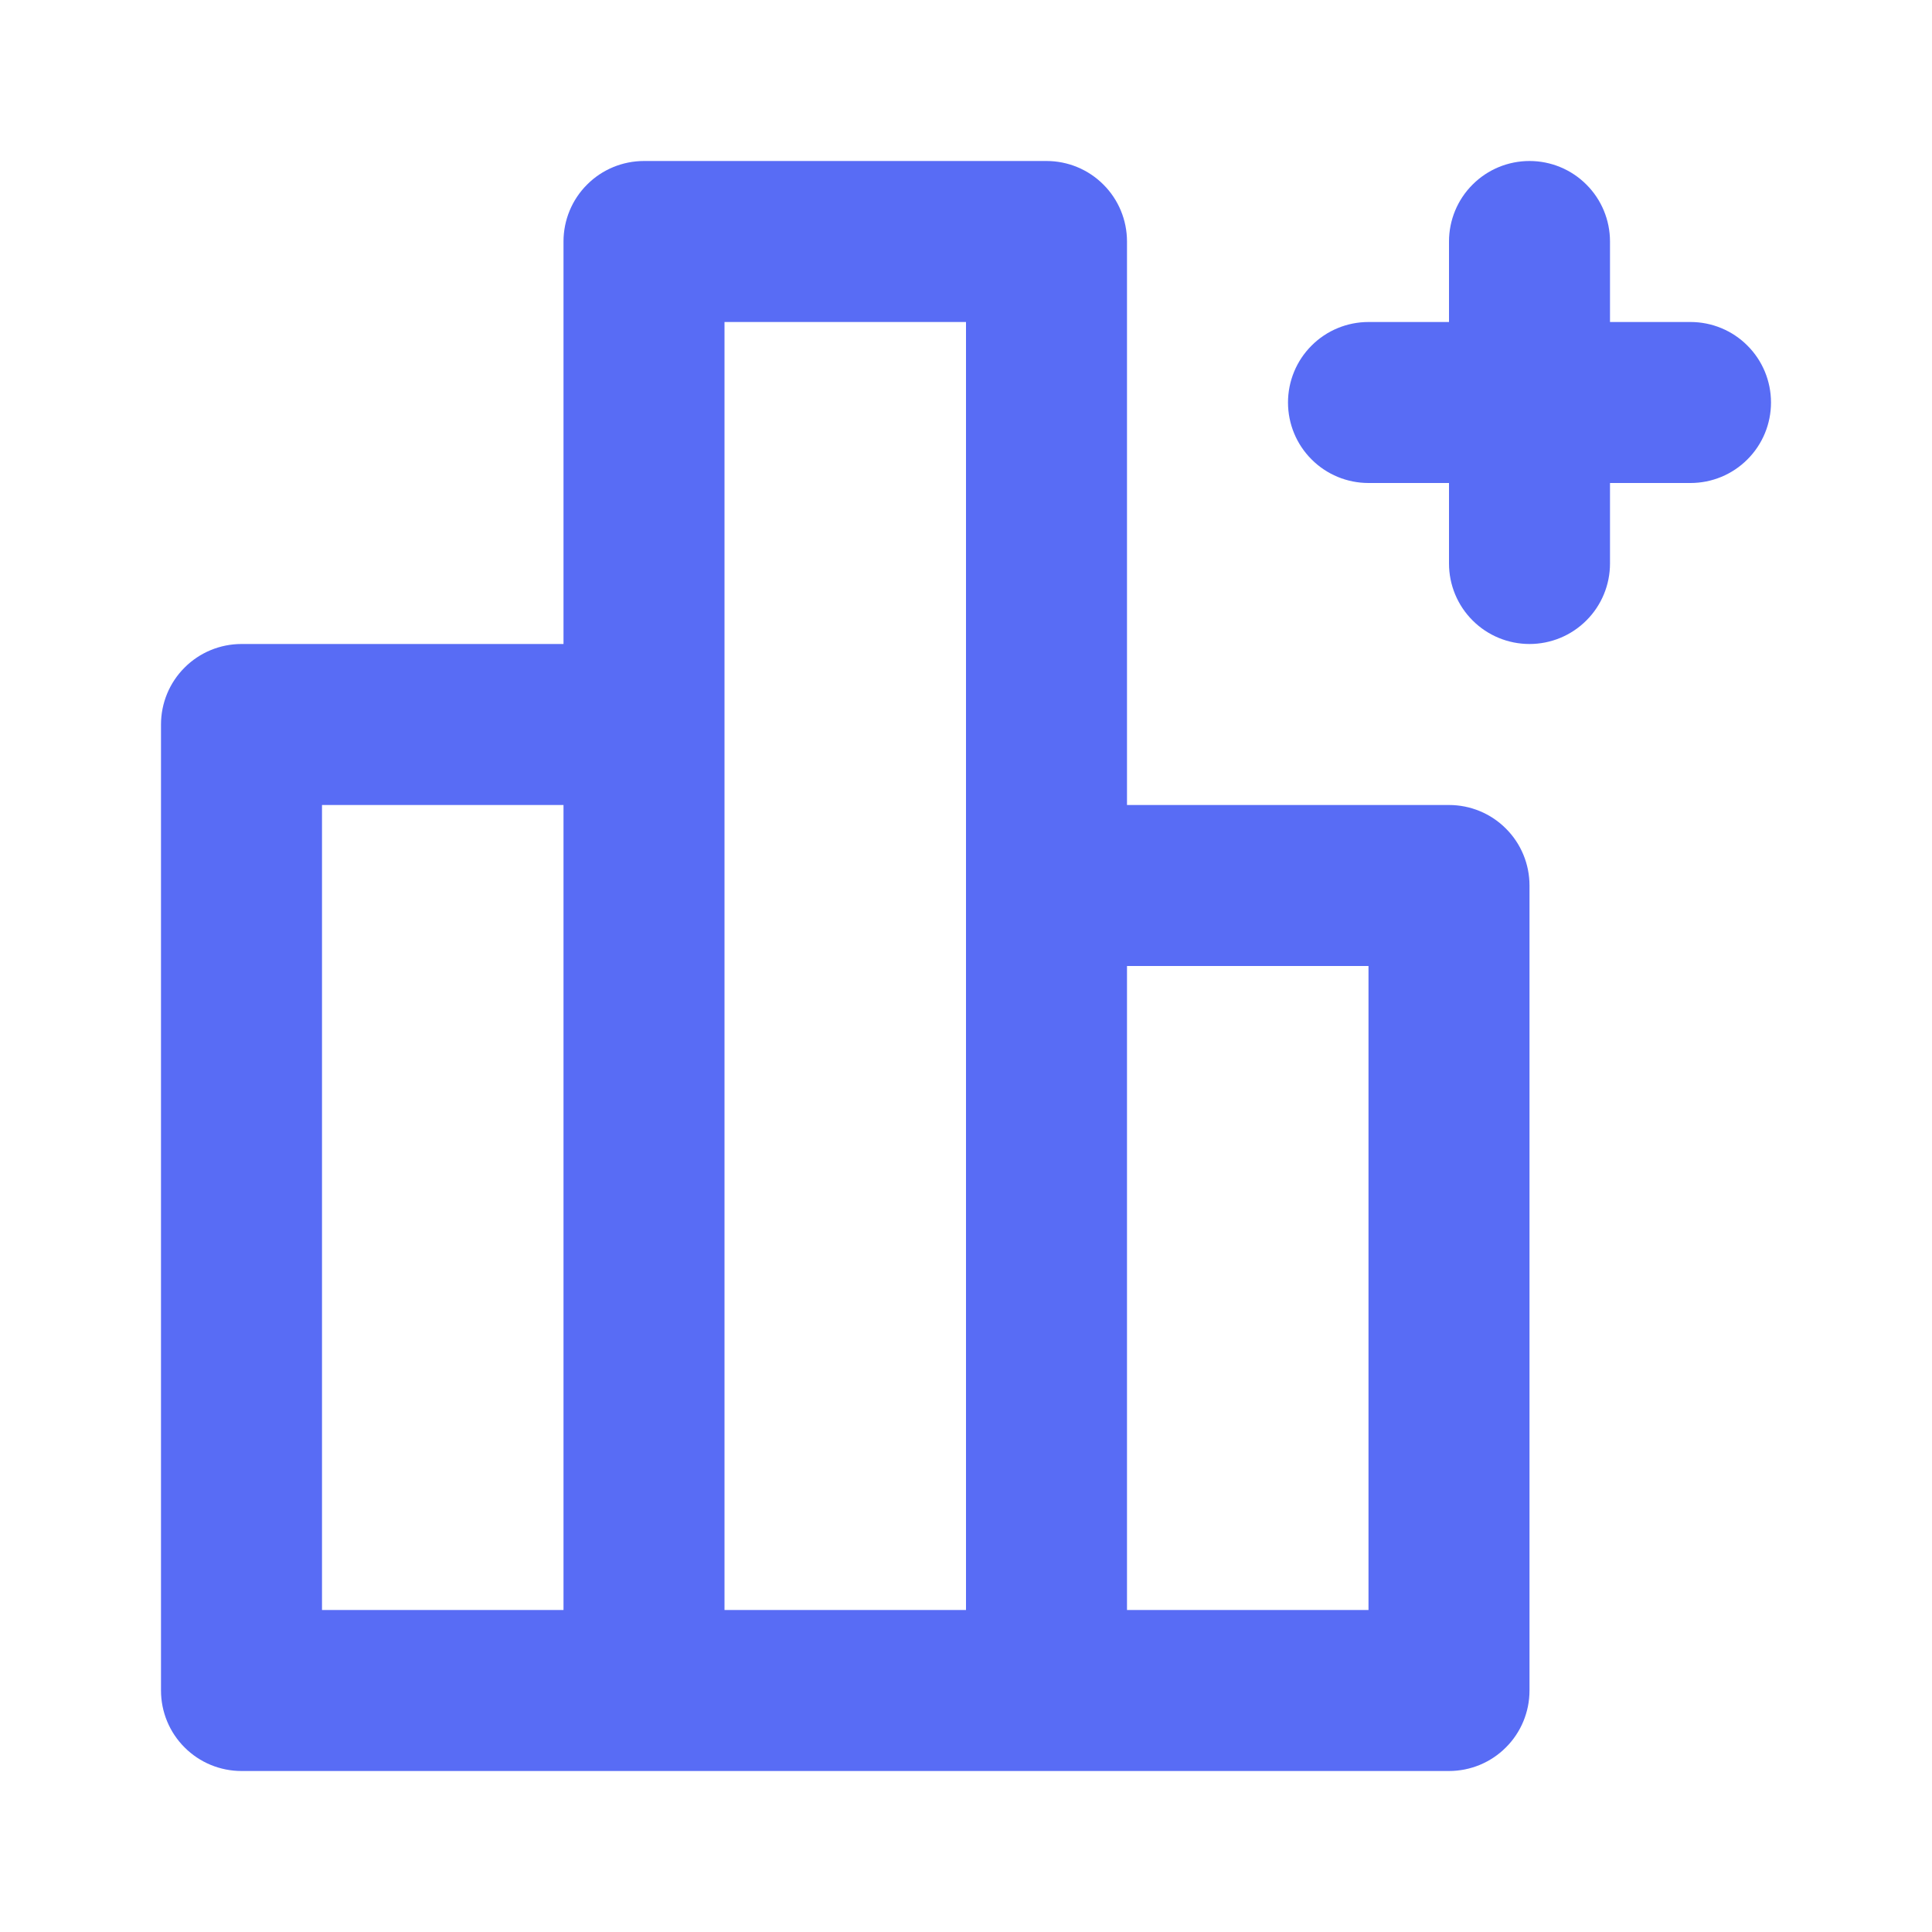
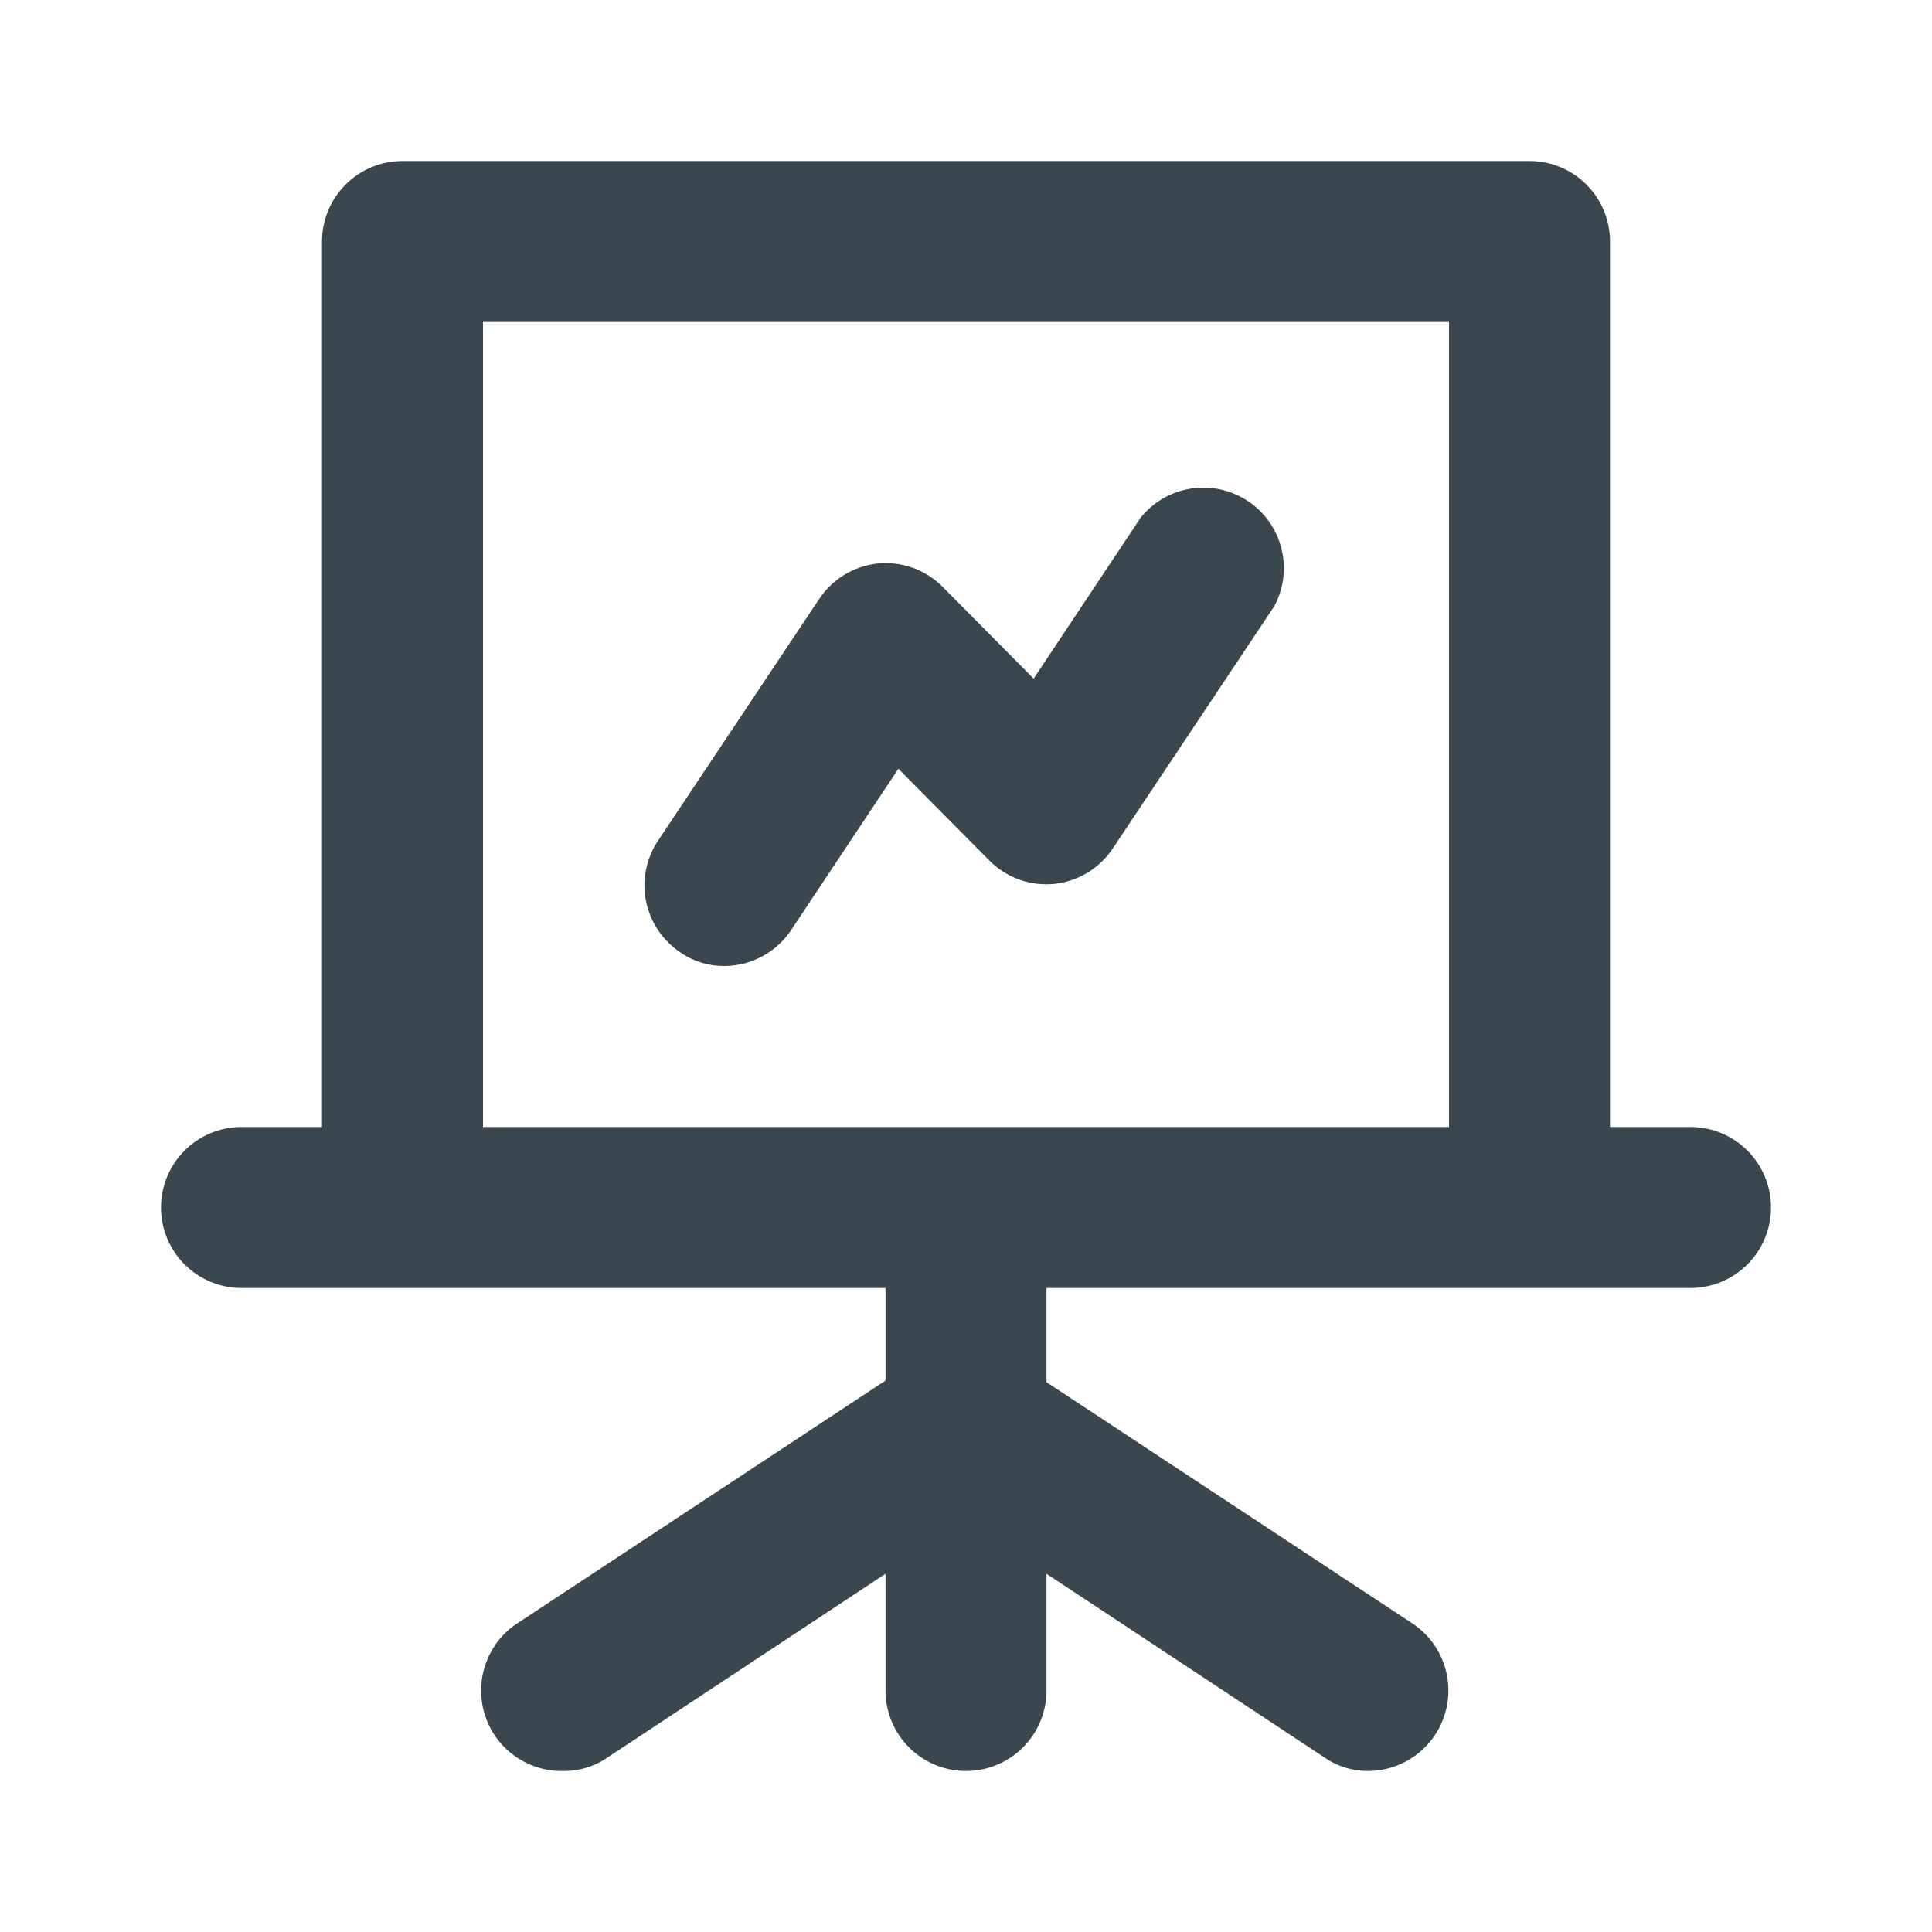
<svg xmlns="http://www.w3.org/2000/svg" width="24" height="24" viewBox="0 0 24 24" fill="none">
-   <path d="M18 10H14V3C14 2.735 13.895 2.48 13.707 2.293C13.52 2.105 13.265 2 13 2H8C7.735 2 7.48 2.105 7.293 2.293C7.105 2.48 7 2.735 7 3V8H3C2.735 8 2.48 8.105 2.293 8.293C2.105 8.48 2 8.735 2 9V21C2 21.265 2.105 21.52 2.293 21.707C2.48 21.895 2.735 22 3 22H18C18.265 22 18.52 21.895 18.707 21.707C18.895 21.52 19 21.265 19 21V11C19 10.735 18.895 10.48 18.707 10.293C18.52 10.105 18.265 10 18 10ZM7 20H4V10H7V20ZM12 20H9V4H12V20ZM17 20H14V12H17V20ZM21 4H20V3C20 2.735 19.895 2.48 19.707 2.293C19.52 2.105 19.265 2 19 2C18.735 2 18.48 2.105 18.293 2.293C18.105 2.48 18 2.735 18 3V4H17C16.735 4 16.48 4.105 16.293 4.293C16.105 4.48 16 4.735 16 5C16 5.265 16.105 5.52 16.293 5.707C16.48 5.895 16.735 6 17 6H18V7C18 7.265 18.105 7.52 18.293 7.707C18.48 7.895 18.735 8 19 8C19.265 8 19.52 7.895 19.707 7.707C19.895 7.52 20 7.265 20 7V6H21C21.265 6 21.52 5.895 21.707 5.707C21.895 5.52 22 5.265 22 5C22 4.735 21.895 4.48 21.707 4.293C21.52 4.105 21.265 4 21 4V4Z" fill="#586CF5" />
+   <path d="M21 14H20V3C20 2.735 19.895 2.48 19.707 2.293C19.52 2.105 19.265 2 19 2H5C4.735 2 4.48 2.105 4.293 2.293C4.105 2.48 4 2.735 4 3V14H3C2.735 14 2.48 14.105 2.293 14.293C2.105 14.48 2 14.735 2 15C2 15.265 2.105 15.52 2.293 15.707C2.48 15.895 2.735 16 3 16H11V17.15L6.45 20.15C6.263 20.265 6.12 20.439 6.042 20.645C5.964 20.85 5.955 21.075 6.018 21.285C6.08 21.496 6.21 21.68 6.388 21.809C6.565 21.938 6.781 22.005 7 22C7.197 22.002 7.389 21.943 7.55 21.83L11 19.55V21C11 21.265 11.105 21.52 11.293 21.707C11.48 21.895 11.735 22 12 22C12.265 22 12.52 21.895 12.707 21.707C12.895 21.52 13 21.265 13 21V19.55L16.45 21.83C16.611 21.943 16.803 22.002 17 22C17.214 21.998 17.421 21.928 17.592 21.8C17.763 21.672 17.889 21.492 17.95 21.288C18.012 21.083 18.006 20.864 17.934 20.663C17.862 20.462 17.727 20.289 17.55 20.17L13 17.17V16H21C21.265 16 21.52 15.895 21.707 15.707C21.895 15.52 22 15.265 22 15C22 14.735 21.895 14.48 21.707 14.293C21.52 14.105 21.265 14 21 14ZM18 14H6V4H18V14ZM9 12C9.165 11.999 9.327 11.958 9.471 11.879C9.616 11.801 9.739 11.688 9.83 11.55L11.16 9.55L12.29 10.69C12.395 10.796 12.522 10.876 12.662 10.927C12.802 10.977 12.952 10.995 13.1 10.98C13.247 10.964 13.389 10.915 13.516 10.837C13.642 10.759 13.749 10.654 13.83 10.53L15.83 7.53C15.948 7.31 15.979 7.055 15.918 6.813C15.858 6.572 15.709 6.361 15.501 6.224C15.293 6.086 15.042 6.031 14.796 6.069C14.549 6.107 14.326 6.236 14.17 6.43L12.84 8.43L11.71 7.29C11.605 7.184 11.478 7.104 11.338 7.053C11.198 7.003 11.048 6.985 10.9 7C10.753 7.016 10.611 7.065 10.484 7.143C10.358 7.221 10.251 7.326 10.17 7.45L8.17 10.45C8.025 10.671 7.973 10.939 8.026 11.198C8.078 11.456 8.231 11.683 8.45 11.83C8.611 11.943 8.803 12.002 9 12V12Z" fill="#3A474E" />
</svg>
